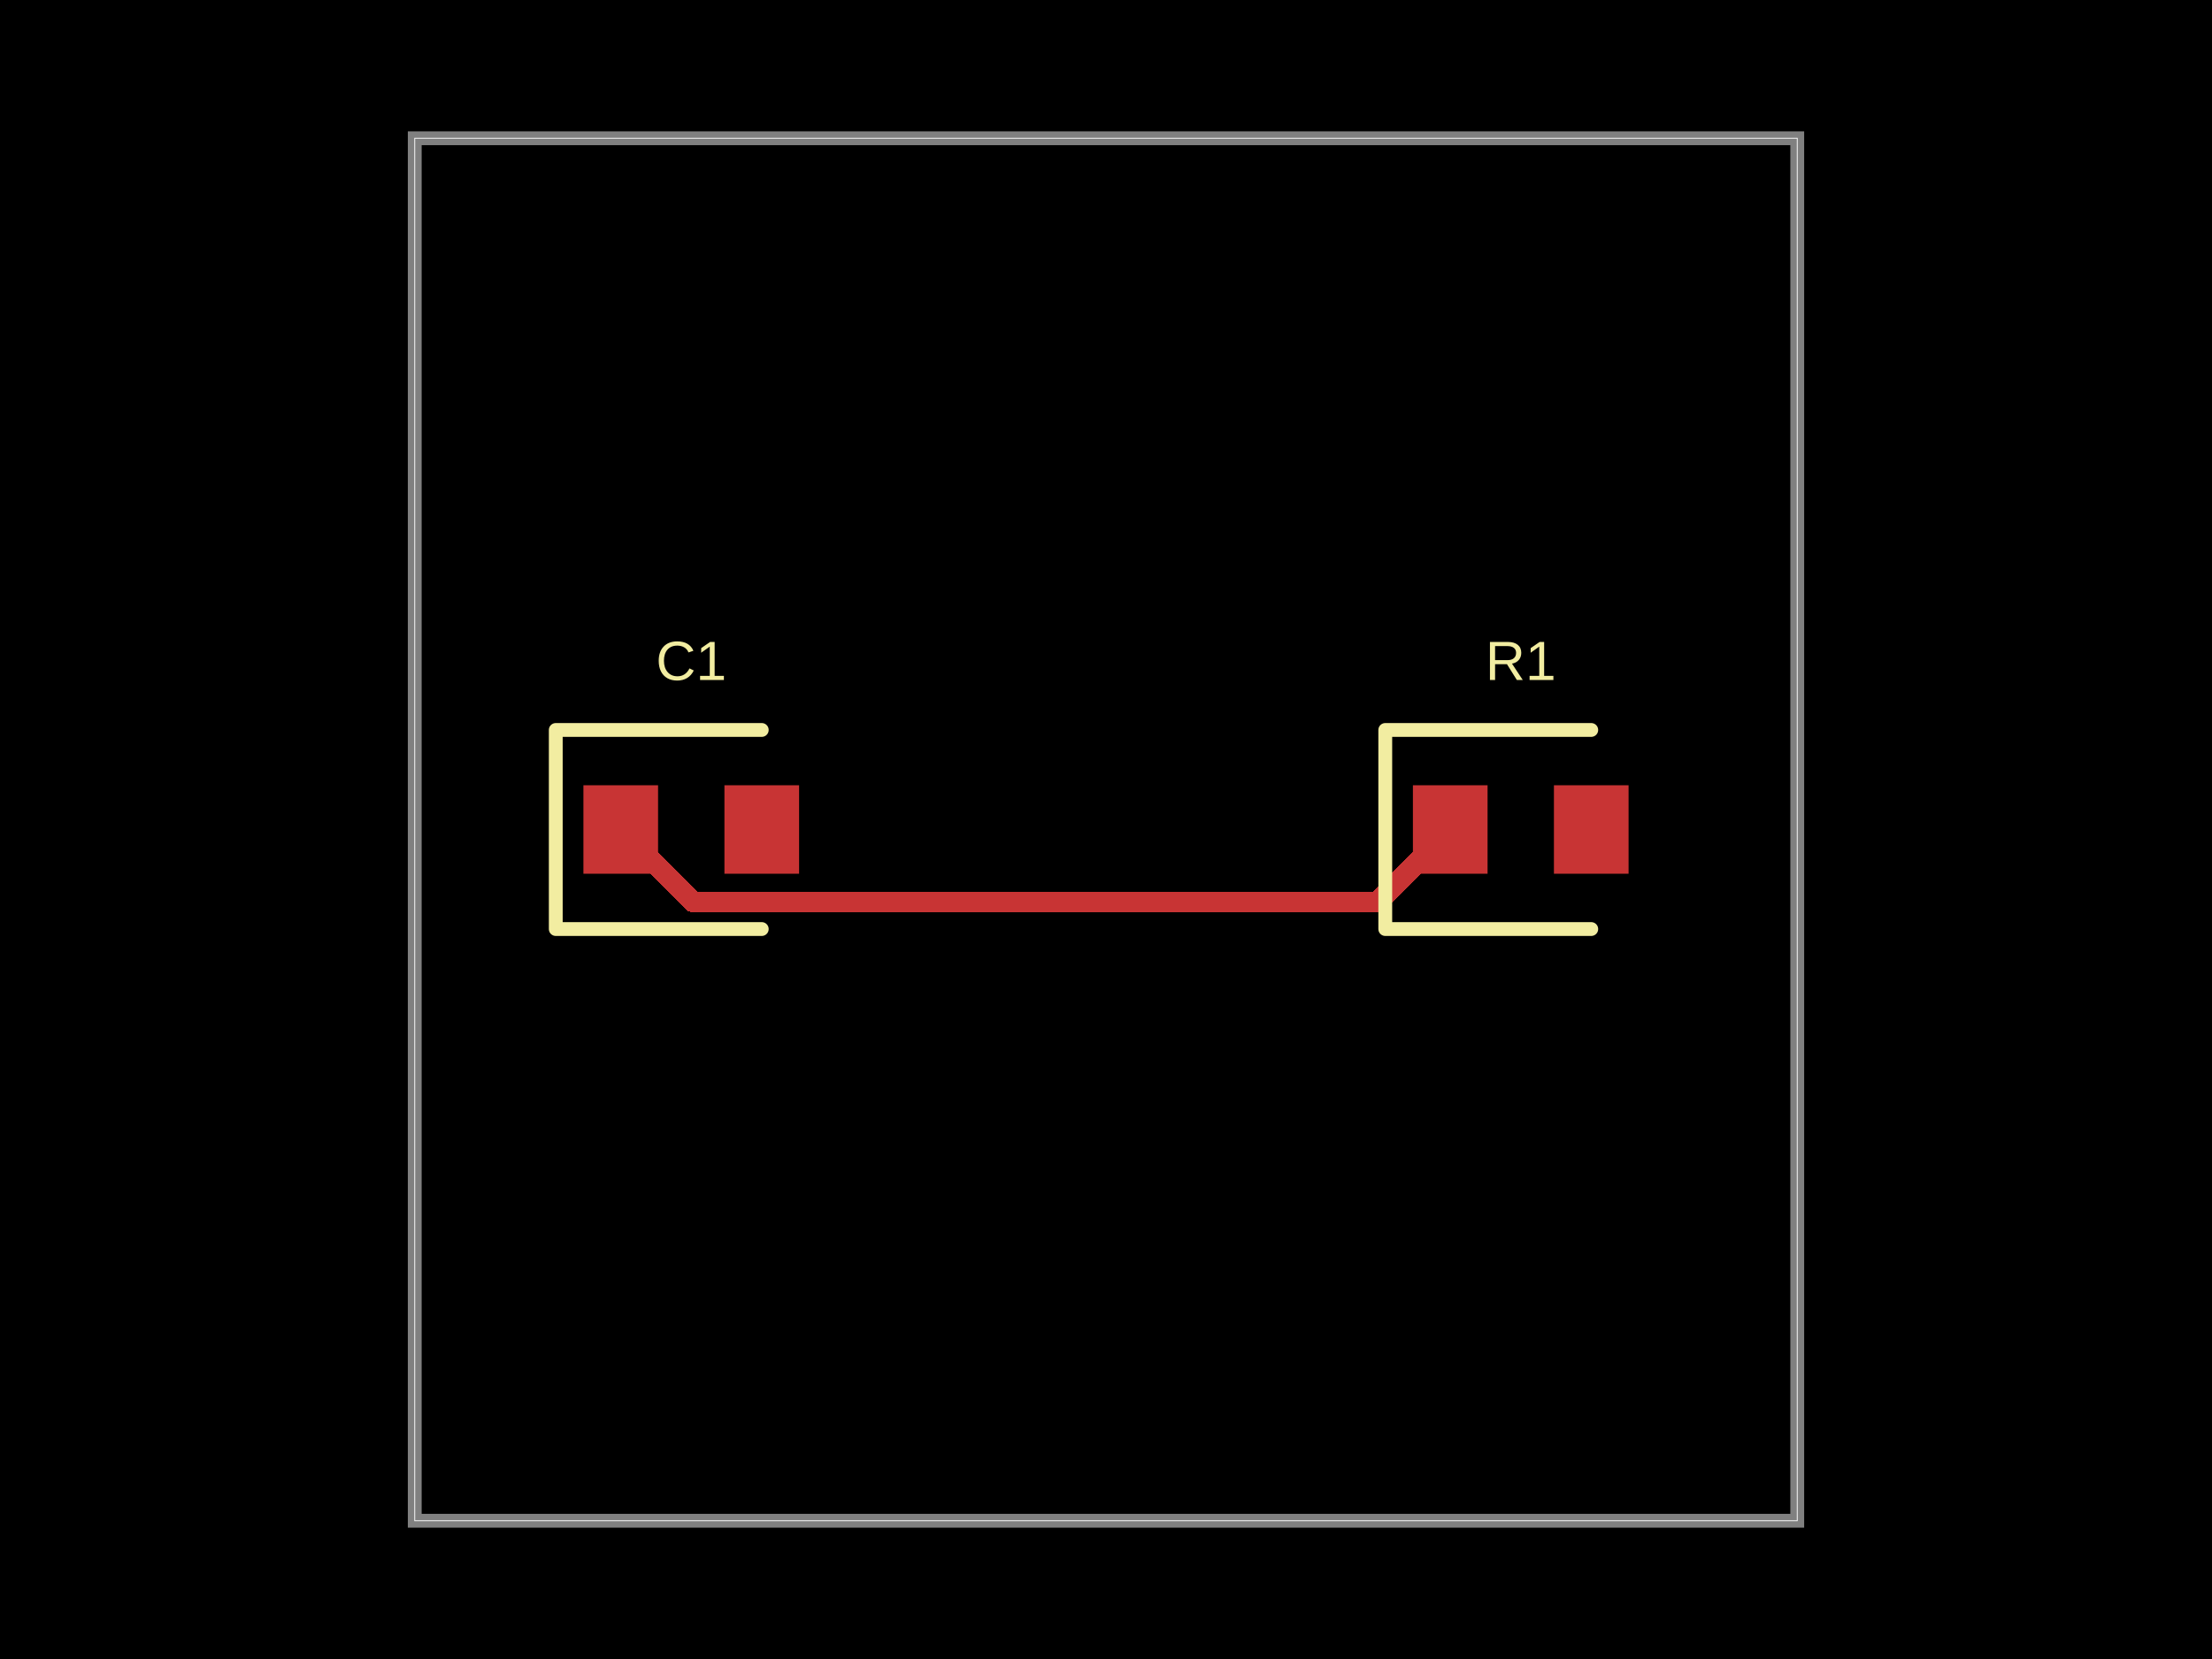
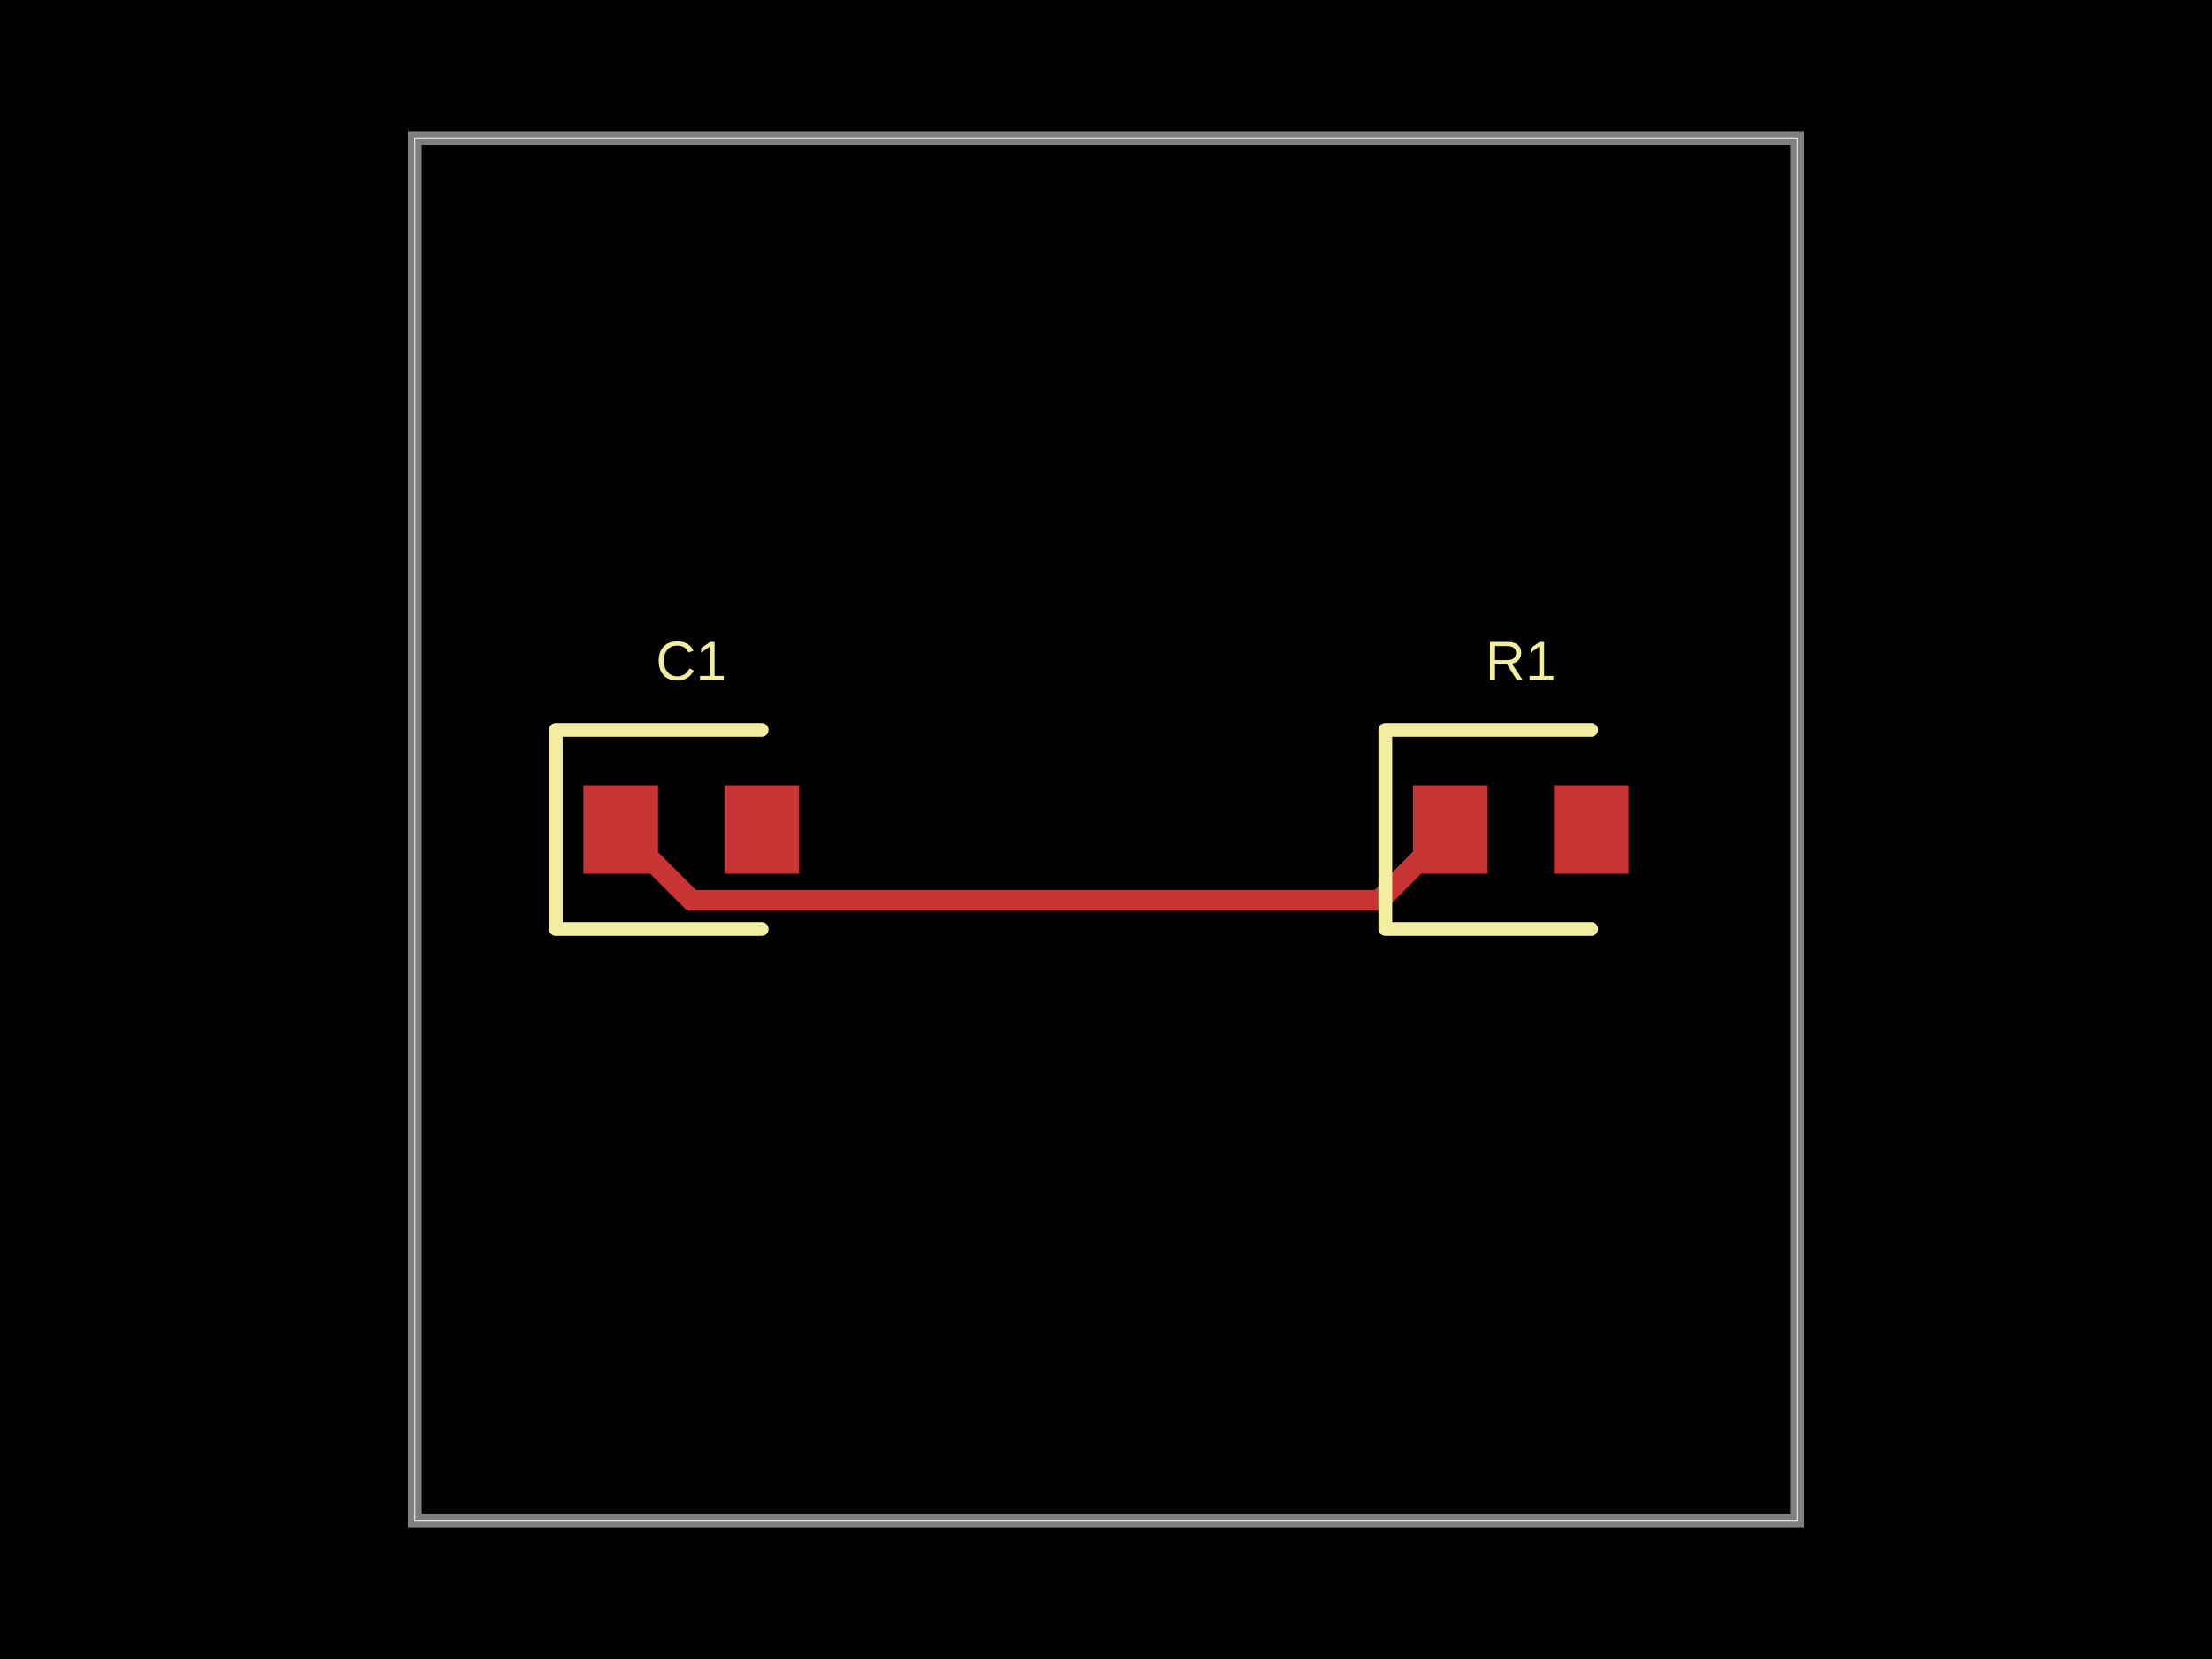
- <svg xmlns="http://www.w3.org/2000/svg" width="800" height="600" data-software-used-string="@tscircuit/core@0.0.770">
+ <svg xmlns="http://www.w3.org/2000/svg" width="800" height="600" data-software-used-string="@tscircuit/core@0.0.783">
  <style />
  <rect class="boundary" x="0" y="0" fill="#000" width="800" height="600" data-type="pcb_background" data-pcb-layer="global" />
  <rect class="pcb-boundary" fill="none" stroke="#fff" stroke-width="0.3" x="150" y="50" width="500" height="500" data-type="pcb_boundary" data-pcb-layer="global" />
  <path class="pcb-board" d="M 150 550 L 650 550 L 650 50 L 150 50 Z" fill="none" stroke="rgba(255, 255, 255, 0.5)" stroke-width="5" data-type="pcb_board" data-pcb-layer="board" />
  <rect class="pcb-pad" fill="rgb(200, 52, 52)" x="511" y="284" width="27" height="32" data-type="pcb_smtpad" data-pcb-layer="top" />
  <rect class="pcb-pad" fill="rgb(200, 52, 52)" x="562" y="284" width="27" height="32" data-type="pcb_smtpad" data-pcb-layer="top" />
  <rect class="pcb-pad" fill="rgb(200, 52, 52)" x="211" y="284" width="27" height="32" data-type="pcb_smtpad" data-pcb-layer="top" />
  <rect class="pcb-pad" fill="rgb(200, 52, 52)" x="262" y="284" width="27" height="32" data-type="pcb_smtpad" data-pcb-layer="top" />
-   <path class="pcb-trace" stroke="rgb(200, 52, 52)" fill="none" d="M 224.5 300 L 250.729 326.229" stroke-width="7.5" stroke-linecap="round" stroke-linejoin="round" shape-rendering="crispEdges" data-type="pcb_trace" data-pcb-layer="top" />
-   <path class="pcb-trace" stroke="rgb(200, 52, 52)" fill="none" d="M 250.729 326.229 L 497.879 326.229" stroke-width="7.5" stroke-linecap="round" stroke-linejoin="round" shape-rendering="crispEdges" data-type="pcb_trace" data-pcb-layer="top" />
-   <path class="pcb-trace" stroke="rgb(200, 52, 52)" fill="none" d="M 497.879 326.229 L 498.271 326.229" stroke-width="7.5" stroke-linecap="round" stroke-linejoin="round" shape-rendering="crispEdges" data-type="pcb_trace" data-pcb-layer="top" />
-   <path class="pcb-trace" stroke="rgb(200, 52, 52)" fill="none" d="M 498.271 326.229 L 524.5 300" stroke-width="7.5" stroke-linecap="round" stroke-linejoin="round" shape-rendering="crispEdges" data-type="pcb_trace" data-pcb-layer="top" />
+   <path class="pcb-trace" stroke="rgb(200, 52, 52)" fill="none" d="M 224.5 300 L 250.151 325.651" stroke-width="7.5" stroke-linecap="round" stroke-linejoin="round" shape-rendering="crispEdges" data-type="pcb_trace" data-pcb-layer="top" />
+   <path class="pcb-trace" stroke="rgb(200, 52, 52)" fill="none" d="M 250.151 325.651 L 497.64 325.651" stroke-width="7.5" stroke-linecap="round" stroke-linejoin="round" shape-rendering="crispEdges" data-type="pcb_trace" data-pcb-layer="top" />
+   <path class="pcb-trace" stroke="rgb(200, 52, 52)" fill="none" d="M 497.64 325.651 L 498.849 325.651" stroke-width="7.5" stroke-linecap="round" stroke-linejoin="round" shape-rendering="crispEdges" data-type="pcb_trace" data-pcb-layer="top" />
+   <path class="pcb-trace" stroke="rgb(200, 52, 52)" fill="none" d="M 498.849 325.651 L 524.5 300" stroke-width="7.5" stroke-linecap="round" stroke-linejoin="round" shape-rendering="crispEdges" data-type="pcb_trace" data-pcb-layer="top" />
  <path class="pcb-silkscreen pcb-silkscreen-top" d="M 575.5 264 L 501 264 L 501 336 L 575.5 336" fill="none" stroke="#f2eda1" stroke-width="5" stroke-linecap="round" stroke-linejoin="round" data-pcb-component-id="pcb_component_0" data-pcb-silkscreen-path-id="pcb_silkscreen_path_0" data-type="pcb_silkscreen_path" data-pcb-layer="top" />
  <text x="0" y="0" dx="0" dy="0" fill="#f2eda1" font-family="Arial, sans-serif" font-size="20" text-anchor="middle" dominant-baseline="central" transform="matrix(1,0,0,1,550,239)" class="pcb-silkscreen-text pcb-silkscreen-top" data-pcb-silkscreen-text-id="pcb_component_0" stroke="none" data-type="pcb_silkscreen_text" data-pcb-layer="top">R1</text>
  <path class="pcb-silkscreen pcb-silkscreen-top" d="M 275.5 264 L 201 264 L 201 336 L 275.5 336" fill="none" stroke="#f2eda1" stroke-width="5" stroke-linecap="round" stroke-linejoin="round" data-pcb-component-id="pcb_component_1" data-pcb-silkscreen-path-id="pcb_silkscreen_path_1" data-type="pcb_silkscreen_path" data-pcb-layer="top" />
  <text x="0" y="0" dx="0" dy="0" fill="#f2eda1" font-family="Arial, sans-serif" font-size="20" text-anchor="middle" dominant-baseline="central" transform="matrix(1,0,0,1,250,239)" class="pcb-silkscreen-text pcb-silkscreen-top" data-pcb-silkscreen-text-id="pcb_component_1" stroke="none" data-type="pcb_silkscreen_text" data-pcb-layer="top">C1</text>
</svg>
